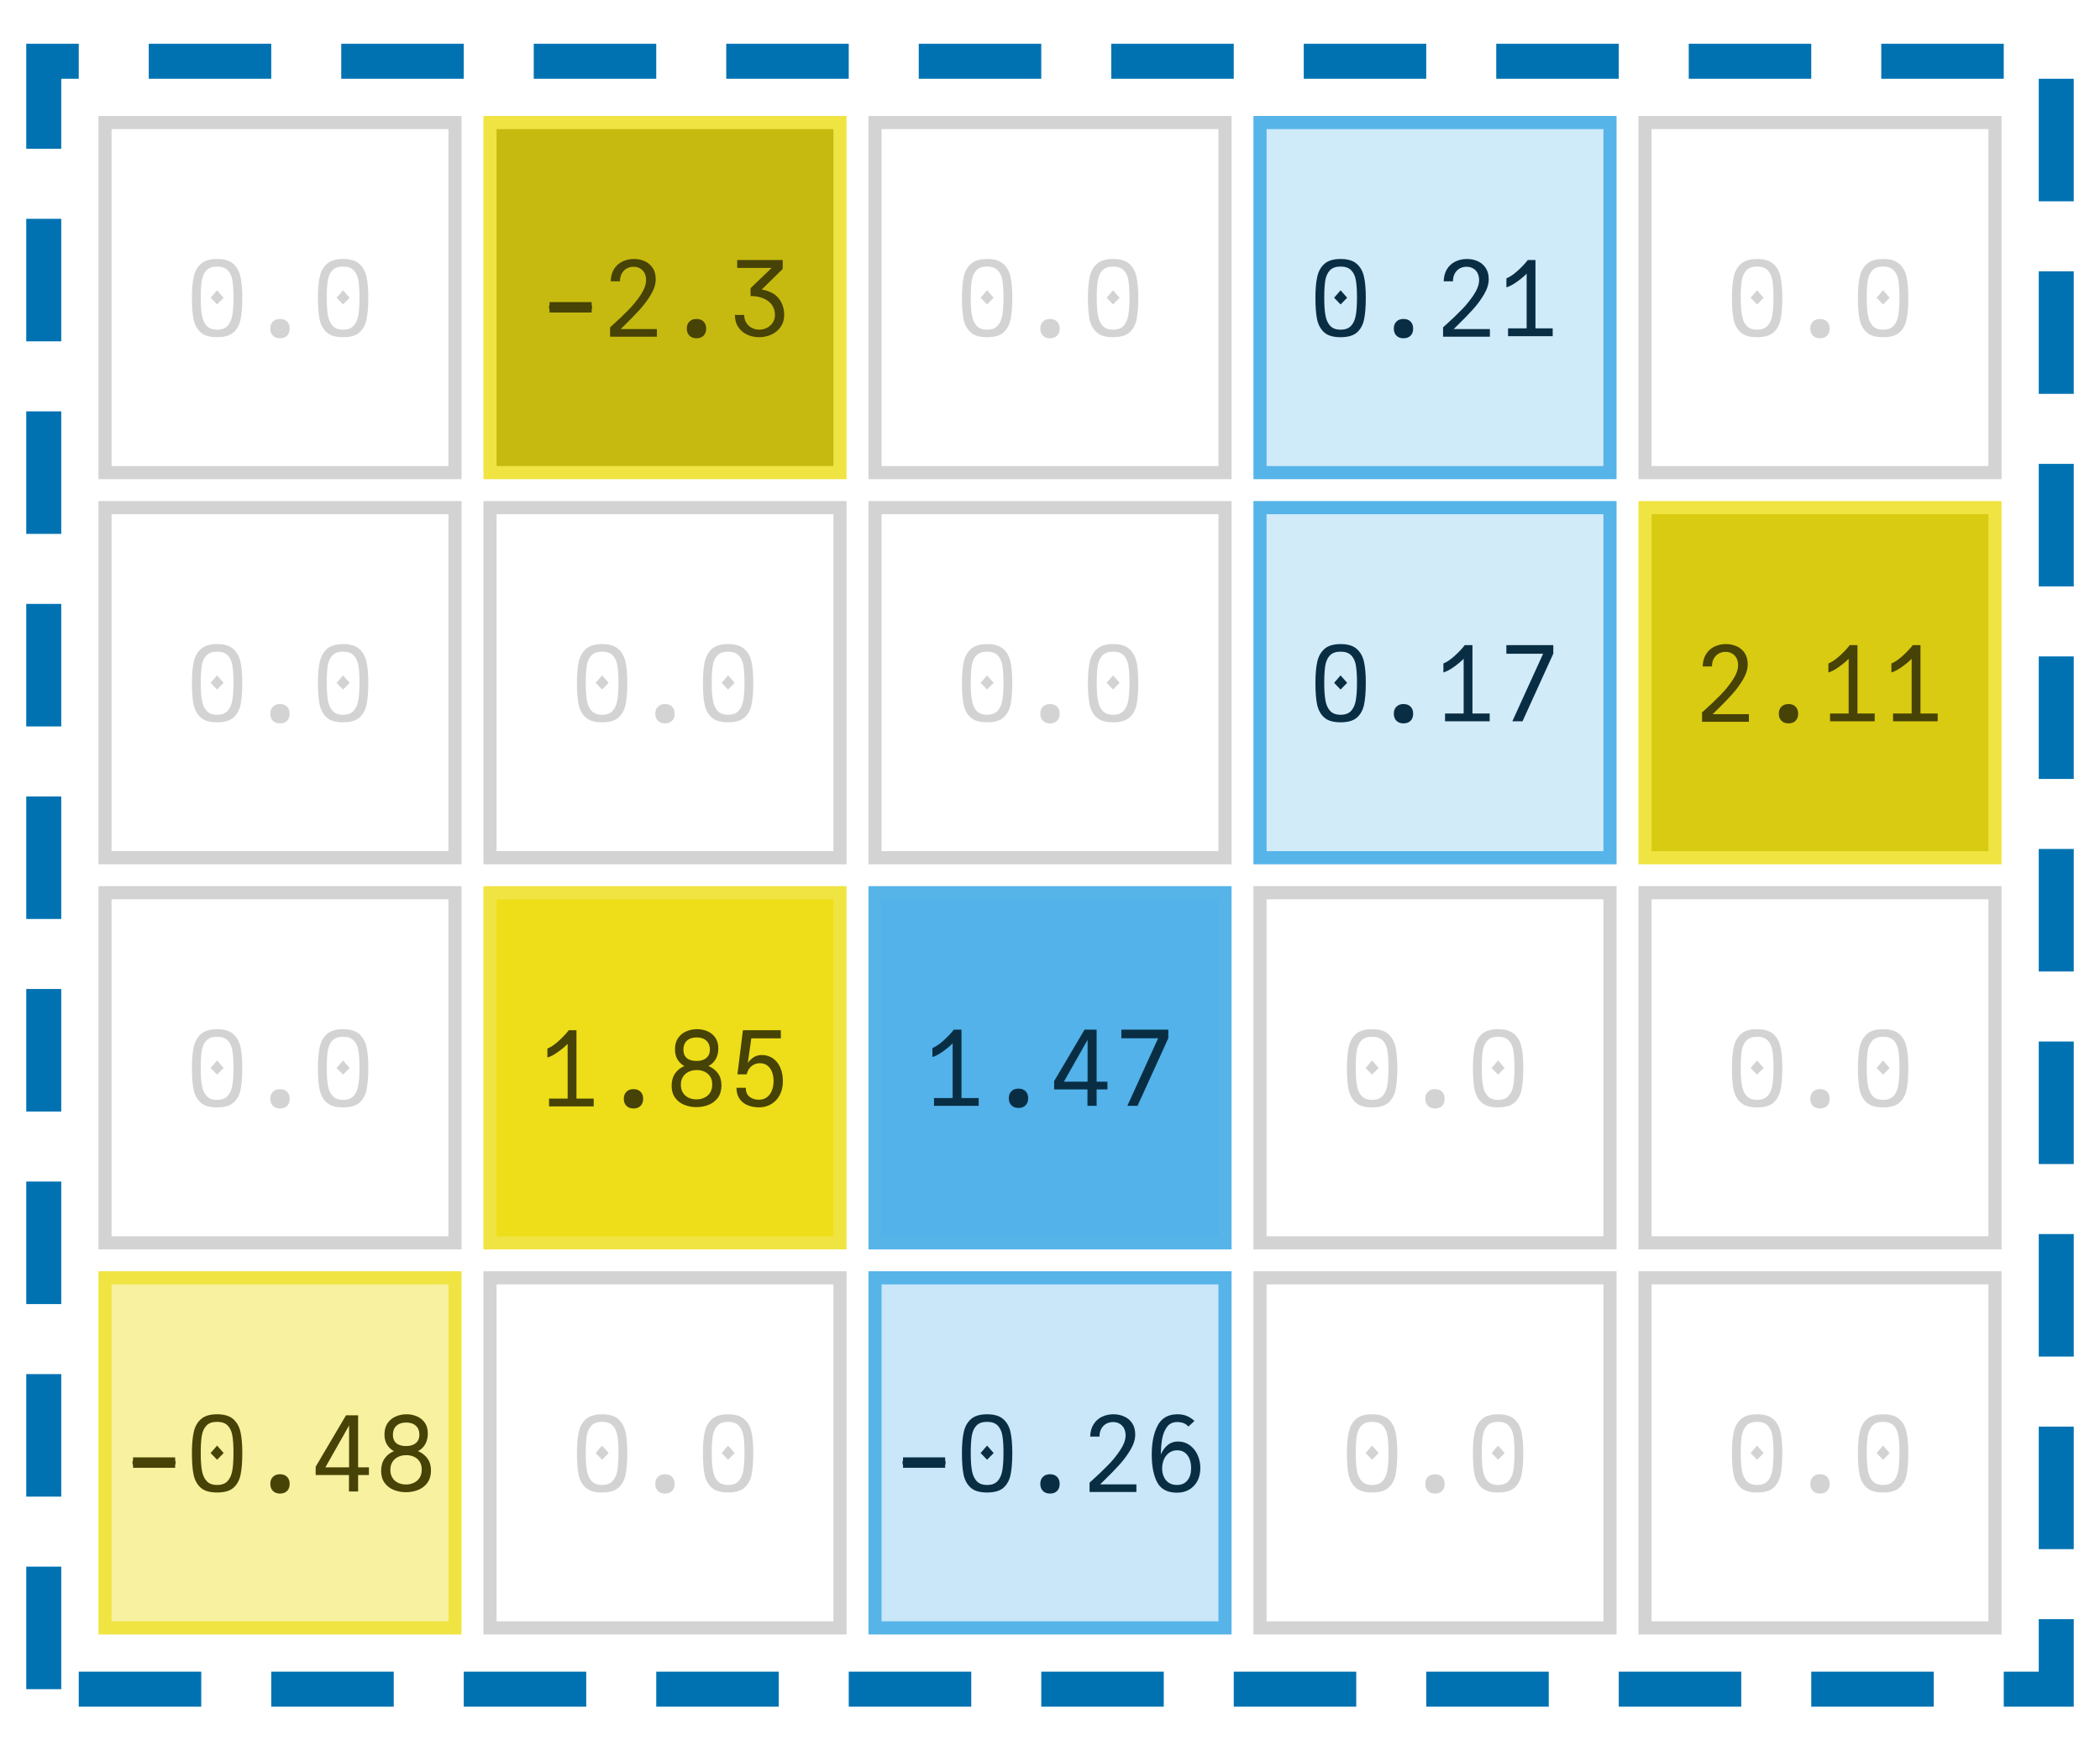
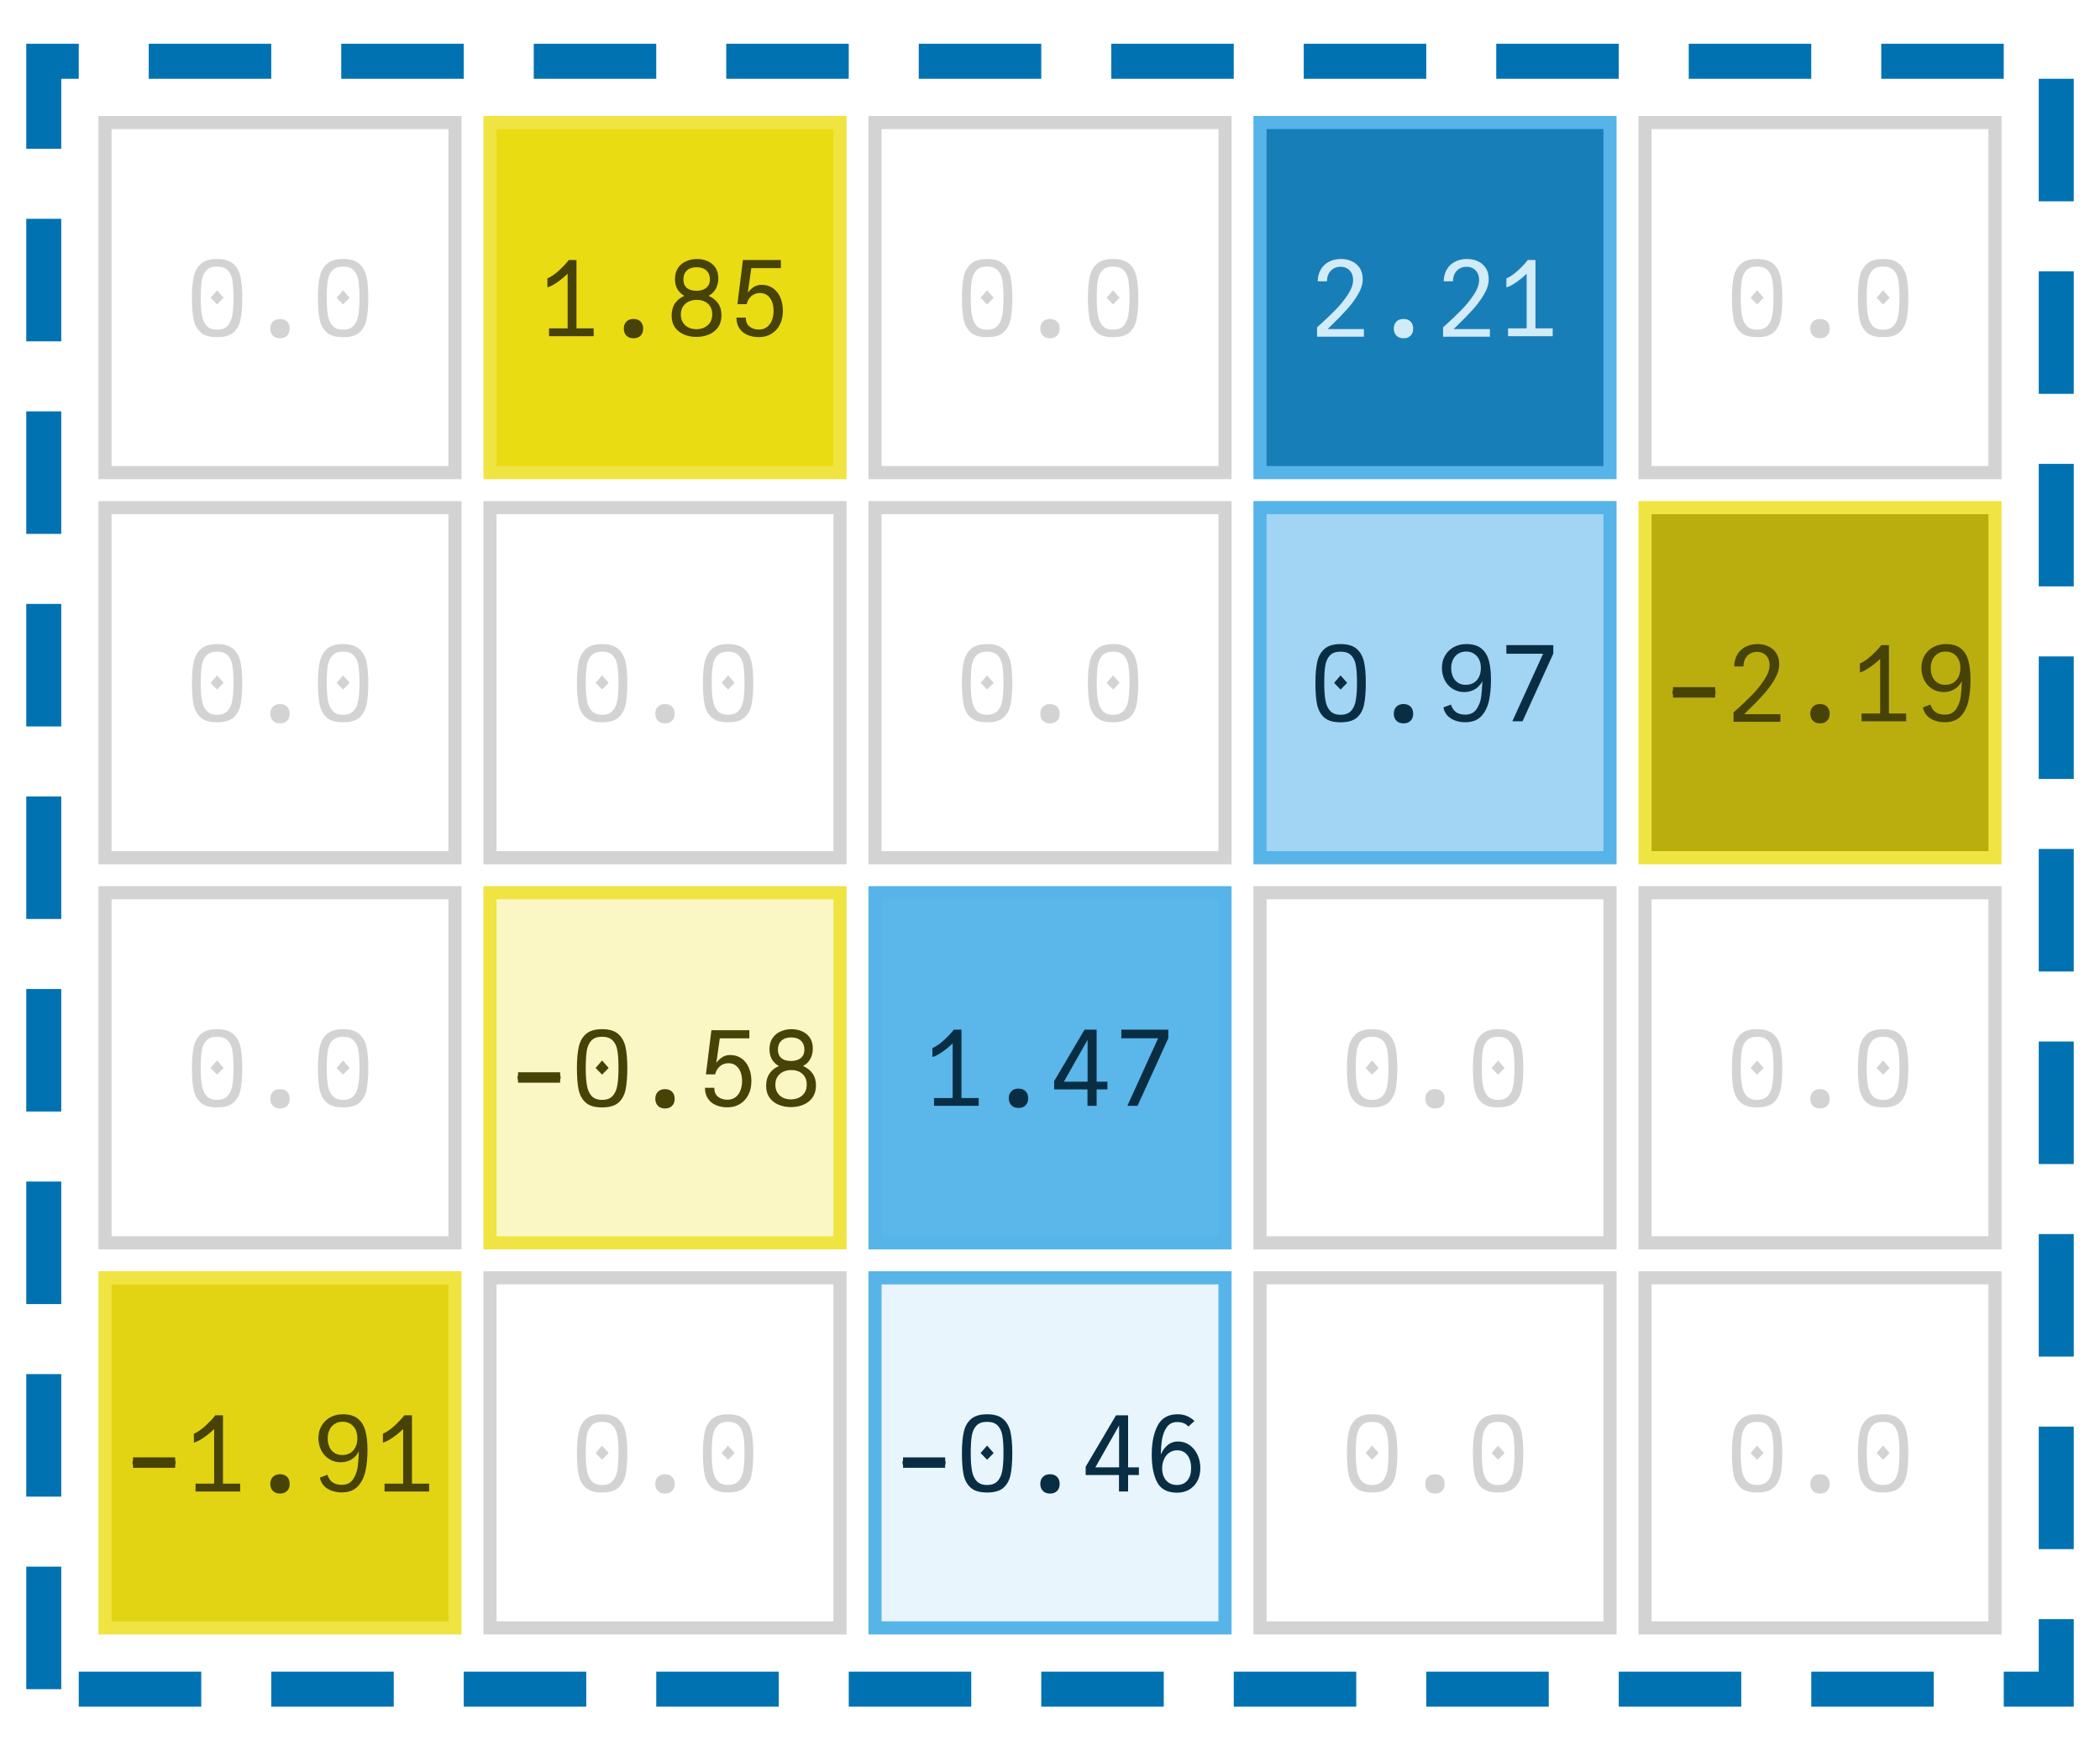
<svg xmlns="http://www.w3.org/2000/svg" xmlns:xlink="http://www.w3.org/1999/xlink" width="120" height="100" viewBox="0 0 120 100">
  <defs>
    <g>
      <g id="glyph-0-0">
        <path d="M 1.805 0.059 C 1.395 0.059 1.086 -0.027 0.879 -0.207 C 0.672 -0.387 0.535 -0.633 0.465 -0.945 C 0.398 -1.262 0.367 -1.68 0.367 -2.195 C 0.367 -2.688 0.402 -3.09 0.473 -3.402 C 0.543 -3.715 0.684 -3.961 0.891 -4.141 C 1.102 -4.32 1.406 -4.41 1.805 -4.41 C 2.207 -4.41 2.512 -4.32 2.719 -4.141 C 2.93 -3.961 3.07 -3.715 3.141 -3.402 C 3.211 -3.09 3.246 -2.688 3.246 -2.195 C 3.246 -1.68 3.211 -1.262 3.145 -0.945 C 3.078 -0.633 2.941 -0.387 2.734 -0.207 C 2.527 -0.027 2.215 0.059 1.805 0.059 Z M 1.434 -2.195 L 1.805 -2.621 L 2.18 -2.195 L 1.805 -1.812 Z M 1.805 -0.371 C 2.07 -0.371 2.27 -0.445 2.406 -0.594 C 2.543 -0.742 2.633 -0.949 2.676 -1.203 C 2.719 -1.461 2.742 -1.793 2.742 -2.195 C 2.742 -2.605 2.723 -2.93 2.68 -3.18 C 2.641 -3.426 2.551 -3.621 2.414 -3.762 C 2.277 -3.906 2.074 -3.977 1.805 -3.977 C 1.535 -3.977 1.332 -3.906 1.195 -3.762 C 1.059 -3.621 0.973 -3.426 0.93 -3.18 C 0.891 -2.934 0.871 -2.605 0.871 -2.195 C 0.871 -1.793 0.891 -1.461 0.938 -1.203 C 0.98 -0.945 1.07 -0.746 1.207 -0.594 C 1.344 -0.445 1.543 -0.371 1.805 -0.371 Z M 1.805 -0.371 " />
      </g>
      <g id="glyph-0-1">
        <path d="M 1.801 0.121 C 1.629 0.121 1.496 0.07 1.398 -0.027 C 1.297 -0.129 1.246 -0.262 1.246 -0.434 C 1.246 -0.605 1.297 -0.738 1.398 -0.836 C 1.496 -0.934 1.629 -0.984 1.801 -0.984 C 1.973 -0.984 2.105 -0.934 2.203 -0.836 C 2.301 -0.738 2.352 -0.605 2.352 -0.434 C 2.352 -0.262 2.305 -0.129 2.203 -0.027 C 2.105 0.07 1.973 0.121 1.801 0.121 Z M 1.801 0.121 " />
      </g>
      <g id="glyph-0-2">
-         <path d="M 0.602 -1.492 L 0.566 -1.648 L 0.602 -1.805 L 0.602 -1.949 L 3.008 -1.949 L 3.008 -1.805 L 3.039 -1.648 L 3.008 -1.492 L 3.008 -1.352 L 0.602 -1.352 Z M 0.602 -1.492 " />
+         <path d="M 0.574 -0.445 L 1.637 -0.445 L 1.637 -3.57 C 1.477 -3.406 1.285 -3.25 1.059 -3.09 C 0.836 -2.934 0.645 -2.836 0.48 -2.789 L 0.48 -3.301 C 0.68 -3.383 0.898 -3.531 1.129 -3.742 C 1.363 -3.957 1.555 -4.156 1.703 -4.352 L 2.141 -4.352 L 2.141 -0.445 L 3.125 -0.445 L 3.125 0 L 0.574 0 Z M 0.574 -0.445 " />
      </g>
      <g id="glyph-0-3">
+         <path d="M 1.797 0.043 C 1.547 0.043 1.316 0 1.098 -0.09 C 0.883 -0.176 0.711 -0.309 0.578 -0.492 C 0.445 -0.676 0.379 -0.902 0.379 -1.176 C 0.379 -1.453 0.445 -1.688 0.578 -1.883 C 0.711 -2.074 0.891 -2.215 1.109 -2.301 C 0.941 -2.395 0.809 -2.523 0.711 -2.684 C 0.617 -2.844 0.57 -3.035 0.57 -3.258 C 0.57 -3.516 0.629 -3.73 0.75 -3.906 C 0.867 -4.078 1.023 -4.203 1.215 -4.285 C 1.406 -4.367 1.609 -4.41 1.828 -4.41 C 2.043 -4.41 2.242 -4.371 2.43 -4.289 C 2.613 -4.211 2.762 -4.086 2.879 -3.922 C 2.992 -3.754 3.047 -3.551 3.047 -3.305 C 3.047 -3.074 2.996 -2.875 2.898 -2.699 C 2.797 -2.523 2.656 -2.391 2.484 -2.305 C 2.715 -2.207 2.898 -2.066 3.031 -1.879 C 3.164 -1.695 3.227 -1.465 3.227 -1.195 C 3.227 -0.922 3.16 -0.691 3.031 -0.504 C 2.898 -0.32 2.723 -0.184 2.508 -0.094 C 2.289 -0.004 2.055 0.043 1.797 0.043 Z M 1.797 -0.398 C 1.961 -0.398 2.113 -0.43 2.25 -0.496 C 2.387 -0.559 2.496 -0.656 2.578 -0.781 C 2.66 -0.91 2.699 -1.066 2.699 -1.246 C 2.699 -1.43 2.66 -1.582 2.578 -1.707 C 2.496 -1.832 2.391 -1.922 2.258 -1.984 C 2.121 -2.047 1.973 -2.074 1.812 -2.074 C 1.645 -2.074 1.492 -2.043 1.355 -1.977 C 1.219 -1.914 1.109 -1.816 1.027 -1.691 C 0.945 -1.562 0.906 -1.41 0.906 -1.234 C 0.906 -1.055 0.945 -0.902 1.027 -0.777 C 1.105 -0.652 1.215 -0.555 1.348 -0.492 C 1.484 -0.43 1.633 -0.398 1.797 -0.398 Z M 1.797 -2.594 C 2.039 -2.594 2.227 -2.648 2.363 -2.766 C 2.5 -2.879 2.566 -3.039 2.566 -3.25 C 2.566 -3.457 2.5 -3.625 2.367 -3.75 C 2.234 -3.875 2.051 -3.938 1.809 -3.938 C 1.57 -3.938 1.387 -3.875 1.25 -3.75 C 1.117 -3.625 1.051 -3.453 1.051 -3.238 C 1.051 -3.035 1.113 -2.875 1.242 -2.762 C 1.371 -2.648 1.559 -2.594 1.797 -2.594 Z M 1.797 -2.594 " />
+       </g>
+       <g id="glyph-0-4">
+         <path d="M 1.77 0.055 C 1.531 0.055 1.316 0.016 1.121 -0.066 C 0.926 -0.145 0.773 -0.266 0.66 -0.434 C 0.543 -0.602 0.484 -0.809 0.484 -1.062 L 1.016 -1.062 C 1.016 -0.836 1.086 -0.664 1.227 -0.551 C 1.367 -0.438 1.547 -0.379 1.766 -0.379 C 1.945 -0.379 2.102 -0.426 2.227 -0.523 C 2.355 -0.621 2.449 -0.75 2.512 -0.914 C 2.574 -1.078 2.605 -1.262 2.605 -1.457 C 2.605 -1.641 2.574 -1.809 2.516 -1.965 C 2.457 -2.117 2.371 -2.238 2.254 -2.328 C 2.137 -2.422 1.992 -2.465 1.824 -2.465 C 1.641 -2.465 1.48 -2.41 1.344 -2.297 C 1.203 -2.18 1.113 -2.027 1.066 -1.828 L 0.539 -1.828 L 0.852 -4.352 L 3.02 -4.352 L 3.02 -3.887 L 1.332 -3.887 L 1.133 -2.488 C 1.242 -2.633 1.363 -2.742 1.488 -2.82 C 1.617 -2.895 1.762 -2.934 1.922 -2.934 C 2.172 -2.934 2.391 -2.867 2.574 -2.738 C 2.758 -2.605 2.898 -2.43 2.992 -2.203 C 3.09 -1.977 3.137 -1.723 3.137 -1.445 C 3.137 -1.152 3.082 -0.891 2.965 -0.664 C 2.852 -0.438 2.691 -0.262 2.484 -0.137 C 2.277 -0.008 2.039 0.055 1.77 0.055 Z M 1.77 0.055 " />
+       </g>
+       <g id="glyph-0-5">
        <path d="M 0.598 -0.629 C 0.934 -0.93 1.234 -1.215 1.496 -1.484 C 1.762 -1.75 1.996 -2.039 2.207 -2.352 C 2.414 -2.664 2.52 -2.949 2.52 -3.203 C 2.52 -3.359 2.488 -3.492 2.43 -3.609 C 2.367 -3.723 2.281 -3.812 2.176 -3.871 C 2.066 -3.934 1.945 -3.965 1.805 -3.965 C 1.652 -3.965 1.52 -3.93 1.402 -3.863 C 1.285 -3.793 1.191 -3.695 1.125 -3.57 C 1.059 -3.445 1.027 -3.297 1.027 -3.133 L 0.496 -3.133 C 0.504 -3.402 0.566 -3.637 0.684 -3.828 C 0.801 -4.02 0.961 -4.164 1.16 -4.262 C 1.359 -4.359 1.578 -4.41 1.824 -4.41 C 2.051 -4.41 2.258 -4.367 2.445 -4.281 C 2.637 -4.195 2.785 -4.066 2.902 -3.891 C 3.016 -3.715 3.07 -3.5 3.07 -3.246 C 3.07 -2.977 2.98 -2.688 2.797 -2.379 C 2.613 -2.07 2.398 -1.781 2.16 -1.52 C 1.922 -1.254 1.625 -0.953 1.277 -0.613 L 1.066 -0.406 L 3.137 -0.406 L 3.137 0.031 L 0.461 0.031 L 0.461 -0.504 Z M 0.598 -0.629 " />
      </g>
-       <g id="glyph-0-4">
-         <path d="M 0.926 -1.211 C 0.926 -1.043 0.965 -0.895 1.047 -0.766 C 1.129 -0.637 1.234 -0.539 1.363 -0.473 C 1.496 -0.406 1.633 -0.371 1.781 -0.371 C 1.938 -0.371 2.086 -0.406 2.223 -0.477 C 2.359 -0.543 2.473 -0.641 2.555 -0.77 C 2.641 -0.898 2.684 -1.043 2.684 -1.211 C 2.684 -1.438 2.621 -1.633 2.504 -1.797 C 2.383 -1.957 2.219 -2.082 2.008 -2.164 C 1.797 -2.25 1.559 -2.293 1.289 -2.293 L 1.289 -2.742 L 2.496 -3.898 L 0.527 -3.898 L 0.527 -4.352 L 3.125 -4.352 L 3.125 -3.84 L 1.926 -2.664 C 2.375 -2.586 2.703 -2.414 2.906 -2.148 C 3.109 -1.887 3.211 -1.574 3.211 -1.211 C 3.211 -0.945 3.141 -0.715 3.004 -0.523 C 2.867 -0.332 2.691 -0.184 2.469 -0.086 C 2.25 0.012 2.02 0.059 1.777 0.059 C 1.539 0.059 1.316 0.012 1.105 -0.082 C 0.895 -0.176 0.723 -0.316 0.594 -0.512 C 0.461 -0.703 0.395 -0.938 0.395 -1.211 Z M 0.926 -1.211 " />
+       <g id="glyph-0-6">
+         <path d="M 1.727 0.055 C 1.512 0.055 1.316 0.02 1.137 -0.047 C 0.961 -0.113 0.816 -0.211 0.699 -0.336 C 0.586 -0.465 0.512 -0.617 0.48 -0.793 L 0.91 -0.953 C 0.977 -0.75 1.078 -0.605 1.211 -0.516 C 1.34 -0.426 1.516 -0.379 1.727 -0.379 C 2.012 -0.379 2.227 -0.48 2.367 -0.684 C 2.508 -0.887 2.598 -1.117 2.637 -1.379 C 2.672 -1.637 2.695 -1.941 2.707 -2.293 C 2.602 -2.09 2.461 -1.934 2.281 -1.828 C 2.102 -1.723 1.895 -1.668 1.668 -1.668 C 1.426 -1.668 1.207 -1.727 1.016 -1.848 C 0.82 -1.969 0.668 -2.133 0.559 -2.344 C 0.449 -2.555 0.395 -2.793 0.395 -3.055 C 0.395 -3.32 0.457 -3.555 0.582 -3.762 C 0.703 -3.969 0.871 -4.129 1.082 -4.242 C 1.293 -4.355 1.531 -4.41 1.793 -4.41 C 2.16 -4.41 2.449 -4.324 2.656 -4.152 C 2.863 -3.98 3.004 -3.746 3.082 -3.449 C 3.16 -3.152 3.199 -2.793 3.199 -2.371 C 3.199 -1.922 3.16 -1.52 3.082 -1.164 C 3.004 -0.812 2.859 -0.52 2.645 -0.289 C 2.426 -0.059 2.121 0.055 1.727 0.055 Z M 1.746 -2.082 C 1.934 -2.082 2.09 -2.121 2.223 -2.203 C 2.352 -2.285 2.453 -2.402 2.52 -2.547 C 2.586 -2.691 2.621 -2.859 2.621 -3.047 C 2.621 -3.23 2.586 -3.391 2.52 -3.531 C 2.449 -3.672 2.352 -3.785 2.223 -3.863 C 2.098 -3.945 1.949 -3.984 1.781 -3.984 C 1.609 -3.984 1.461 -3.945 1.332 -3.863 C 1.203 -3.785 1.102 -3.672 1.031 -3.527 C 0.961 -3.383 0.926 -3.219 0.926 -3.035 C 0.926 -2.855 0.957 -2.695 1.023 -2.547 C 1.086 -2.402 1.18 -2.289 1.305 -2.207 C 1.426 -2.125 1.574 -2.082 1.746 -2.082 Z M 1.746 -2.082 " />
      </g>
-       <g id="glyph-0-5">
-         <path d="M 0.574 -0.445 L 1.637 -0.445 L 1.637 -3.57 C 1.477 -3.406 1.285 -3.25 1.059 -3.09 C 0.836 -2.934 0.645 -2.836 0.48 -2.789 L 0.48 -3.301 C 0.68 -3.383 0.898 -3.531 1.129 -3.742 C 1.363 -3.957 1.555 -4.156 1.703 -4.352 L 2.141 -4.352 L 2.141 -0.445 L 3.125 -0.445 L 3.125 0 L 0.574 0 Z M 0.574 -0.445 " />
-       </g>
-       <g id="glyph-0-6">
+       <g id="glyph-0-7">
        <path d="M 2.578 -3.859 L 0.477 -3.859 L 0.477 -4.352 L 3.16 -4.352 L 3.16 -3.863 L 1.402 0 L 0.82 0 Z M 2.578 -3.859 " />
      </g>
-       <g id="glyph-0-7">
-         <path d="M 1.797 0.043 C 1.547 0.043 1.316 0 1.098 -0.09 C 0.883 -0.176 0.711 -0.309 0.578 -0.492 C 0.445 -0.676 0.379 -0.902 0.379 -1.176 C 0.379 -1.453 0.445 -1.688 0.578 -1.883 C 0.711 -2.074 0.891 -2.215 1.109 -2.301 C 0.941 -2.395 0.809 -2.523 0.711 -2.684 C 0.617 -2.844 0.57 -3.035 0.57 -3.258 C 0.57 -3.516 0.629 -3.73 0.75 -3.906 C 0.867 -4.078 1.023 -4.203 1.215 -4.285 C 1.406 -4.367 1.609 -4.41 1.828 -4.41 C 2.043 -4.41 2.242 -4.371 2.43 -4.289 C 2.613 -4.211 2.762 -4.086 2.879 -3.922 C 2.992 -3.754 3.047 -3.551 3.047 -3.305 C 3.047 -3.074 2.996 -2.875 2.898 -2.699 C 2.797 -2.523 2.656 -2.391 2.484 -2.305 C 2.715 -2.207 2.898 -2.066 3.031 -1.879 C 3.164 -1.695 3.227 -1.465 3.227 -1.195 C 3.227 -0.922 3.16 -0.691 3.031 -0.504 C 2.898 -0.32 2.723 -0.184 2.508 -0.094 C 2.289 -0.004 2.055 0.043 1.797 0.043 Z M 1.797 -0.398 C 1.961 -0.398 2.113 -0.43 2.25 -0.496 C 2.387 -0.559 2.496 -0.656 2.578 -0.781 C 2.66 -0.91 2.699 -1.066 2.699 -1.246 C 2.699 -1.43 2.66 -1.582 2.578 -1.707 C 2.496 -1.832 2.391 -1.922 2.258 -1.984 C 2.121 -2.047 1.973 -2.074 1.812 -2.074 C 1.645 -2.074 1.492 -2.043 1.355 -1.977 C 1.219 -1.914 1.109 -1.816 1.027 -1.691 C 0.945 -1.562 0.906 -1.41 0.906 -1.234 C 0.906 -1.055 0.945 -0.902 1.027 -0.777 C 1.105 -0.652 1.215 -0.555 1.348 -0.492 C 1.484 -0.43 1.633 -0.398 1.797 -0.398 Z M 1.797 -2.594 C 2.039 -2.594 2.227 -2.648 2.363 -2.766 C 2.5 -2.879 2.566 -3.039 2.566 -3.25 C 2.566 -3.457 2.5 -3.625 2.367 -3.75 C 2.234 -3.875 2.051 -3.938 1.809 -3.938 C 1.57 -3.938 1.387 -3.875 1.25 -3.75 C 1.117 -3.625 1.051 -3.453 1.051 -3.238 C 1.051 -3.035 1.113 -2.875 1.242 -2.762 C 1.371 -2.648 1.559 -2.594 1.797 -2.594 Z M 1.797 -2.594 " />
-       </g>
      <g id="glyph-0-8">
-         <path d="M 1.77 0.055 C 1.531 0.055 1.316 0.016 1.121 -0.066 C 0.926 -0.145 0.773 -0.266 0.66 -0.434 C 0.543 -0.602 0.484 -0.809 0.484 -1.062 L 1.016 -1.062 C 1.016 -0.836 1.086 -0.664 1.227 -0.551 C 1.367 -0.438 1.547 -0.379 1.766 -0.379 C 1.945 -0.379 2.102 -0.426 2.227 -0.523 C 2.355 -0.621 2.449 -0.75 2.512 -0.914 C 2.574 -1.078 2.605 -1.262 2.605 -1.457 C 2.605 -1.641 2.574 -1.809 2.516 -1.965 C 2.457 -2.117 2.371 -2.238 2.254 -2.328 C 2.137 -2.422 1.992 -2.465 1.824 -2.465 C 1.641 -2.465 1.48 -2.41 1.344 -2.297 C 1.203 -2.18 1.113 -2.027 1.066 -1.828 L 0.539 -1.828 L 0.852 -4.352 L 3.02 -4.352 L 3.02 -3.887 L 1.332 -3.887 L 1.133 -2.488 C 1.242 -2.633 1.363 -2.742 1.488 -2.82 C 1.617 -2.895 1.762 -2.934 1.922 -2.934 C 2.172 -2.934 2.391 -2.867 2.574 -2.738 C 2.758 -2.605 2.898 -2.43 2.992 -2.203 C 3.09 -1.977 3.137 -1.723 3.137 -1.445 C 3.137 -1.152 3.082 -0.891 2.965 -0.664 C 2.852 -0.438 2.691 -0.262 2.484 -0.137 C 2.277 -0.008 2.039 0.055 1.77 0.055 Z M 1.77 0.055 " />
+         <path d="M 0.602 -1.492 L 0.566 -1.648 L 0.602 -1.805 L 0.602 -1.949 L 3.008 -1.949 L 3.008 -1.805 L 3.039 -1.648 L 3.008 -1.492 L 3.008 -1.352 L 0.602 -1.352 Z M 0.602 -1.492 " />
      </g>
      <g id="glyph-0-9">
        <path d="M 2.141 -0.938 L 0.238 -0.938 L 0.238 -1.414 L 1.973 -4.352 L 2.664 -4.352 L 2.664 -1.379 L 3.281 -1.379 L 3.281 -0.938 L 2.664 -0.938 L 2.664 0 L 2.141 0 Z M 2.148 -1.379 L 2.148 -3.77 L 0.793 -1.379 Z M 2.148 -1.379 " />
      </g>
      <g id="glyph-0-10">
        <path d="M 1.859 0.07 C 1.32 0.07 0.945 -0.121 0.73 -0.512 C 0.52 -0.902 0.414 -1.438 0.414 -2.113 C 0.414 -2.789 0.527 -3.34 0.754 -3.77 C 0.98 -4.195 1.355 -4.41 1.879 -4.41 C 2.094 -4.41 2.281 -4.375 2.438 -4.305 C 2.598 -4.234 2.734 -4.141 2.855 -4.027 L 2.508 -3.707 C 2.363 -3.879 2.148 -3.965 1.867 -3.965 C 1.609 -3.965 1.41 -3.867 1.273 -3.672 C 1.137 -3.477 1.051 -3.246 1.004 -2.98 C 0.961 -2.715 0.938 -2.426 0.93 -2.113 C 1.039 -2.352 1.176 -2.535 1.34 -2.664 C 1.504 -2.793 1.695 -2.855 1.914 -2.855 C 2.16 -2.855 2.383 -2.785 2.578 -2.648 C 2.773 -2.508 2.926 -2.324 3.031 -2.09 C 3.137 -1.855 3.191 -1.605 3.191 -1.34 C 3.191 -1.066 3.137 -0.82 3.027 -0.605 C 2.914 -0.391 2.758 -0.227 2.555 -0.105 C 2.355 0.012 2.121 0.07 1.859 0.07 Z M 1.848 -0.371 C 2.113 -0.371 2.312 -0.457 2.453 -0.633 C 2.594 -0.805 2.664 -1.035 2.664 -1.324 C 2.664 -1.512 2.637 -1.688 2.578 -1.844 C 2.52 -2 2.43 -2.121 2.312 -2.215 C 2.191 -2.305 2.047 -2.352 1.871 -2.352 C 1.695 -2.352 1.543 -2.305 1.41 -2.211 C 1.281 -2.117 1.18 -1.992 1.113 -1.836 C 1.043 -1.68 1.008 -1.504 1.008 -1.312 C 1.008 -1.133 1.043 -0.969 1.109 -0.828 C 1.176 -0.684 1.273 -0.57 1.398 -0.492 C 1.527 -0.41 1.676 -0.371 1.848 -0.371 Z M 1.848 -0.371 " />
      </g>
    </g>
  </defs>
  <rect x="-12" y="-10" width="144" height="120" fill="rgb(100%, 100%, 100%)" fill-opacity="1" />
  <path fill-rule="nonzero" fill="rgb(100%, 100%, 100%)" fill-opacity="1" stroke-width="0.75" stroke-linecap="butt" stroke-linejoin="miter" stroke="rgb(82.745%, 82.745%, 82.745%)" stroke-opacity="1" stroke-miterlimit="10" d="M 6 27 L 6 7 L 26 7 L 26 27 Z M 6 27 " />
  <g fill="rgb(82.745%, 82.745%, 82.745%)" fill-opacity="1">
    <use xlink:href="#glyph-0-0" x="10.6" y="19.205" />
    <use xlink:href="#glyph-0-1" x="14.2" y="19.205" />
    <use xlink:href="#glyph-0-0" x="17.8" y="19.205" />
  </g>
-   <path fill-rule="nonzero" fill="rgb(77.824%, 72.882%, 6.176%)" fill-opacity="1" stroke-width="0.75" stroke-linecap="butt" stroke-linejoin="miter" stroke="rgb(94.118%, 89.412%, 25.882%)" stroke-opacity="1" stroke-miterlimit="10" d="M 28 27 L 28 7 L 48 7 L 48 27 Z M 28 27 " />
+   <path fill-rule="nonzero" fill="rgb(91.936%, 86.099%, 7.297%)" fill-opacity="1" stroke-width="0.75" stroke-linecap="butt" stroke-linejoin="miter" stroke="rgb(94.118%, 89.412%, 25.882%)" stroke-opacity="1" stroke-miterlimit="10" d="M 28 27 L 28 7 L 48 7 L 48 27 Z M 28 27 " />
  <g fill="rgb(27.794%, 26.029%, 2.206%)" fill-opacity="1">
    <use xlink:href="#glyph-0-2" x="30.8" y="19.205" />
-     <use xlink:href="#glyph-0-3" x="34.4" y="19.205" />
-     <use xlink:href="#glyph-0-1" x="38" y="19.205" />
+     <use xlink:href="#glyph-0-1" x="34.4" y="19.205" />
+     <use xlink:href="#glyph-0-3" x="38" y="19.205" />
    <use xlink:href="#glyph-0-4" x="41.6" y="19.205" />
  </g>
  <path fill-rule="nonzero" fill="rgb(100%, 100%, 100%)" fill-opacity="1" stroke-width="0.75" stroke-linecap="butt" stroke-linejoin="miter" stroke="rgb(82.745%, 82.745%, 82.745%)" stroke-opacity="1" stroke-miterlimit="10" d="M 50 27 L 50 7 L 70 7 L 70 27 Z M 50 27 " />
  <g fill="rgb(82.745%, 82.745%, 82.745%)" fill-opacity="1">
    <use xlink:href="#glyph-0-0" x="54.6" y="19.205" />
    <use xlink:href="#glyph-0-1" x="58.2" y="19.205" />
    <use xlink:href="#glyph-0-0" x="61.8" y="19.205" />
  </g>
-   <path fill-rule="nonzero" fill="rgb(81.083%, 91.605%, 97.537%)" fill-opacity="1" stroke-width="0.75" stroke-linecap="butt" stroke-linejoin="miter" stroke="rgb(33.725%, 70.588%, 91.373%)" stroke-opacity="1" stroke-miterlimit="10" d="M 72 27 L 72 7 L 92 7 L 92 27 Z M 72 27 " />
-   <g fill="rgb(3.455%, 18.22%, 26.545%)" fill-opacity="1">
-     <use xlink:href="#glyph-0-0" x="74.8" y="19.205" />
+   <path fill-rule="nonzero" fill="rgb(9.366%, 49.384%, 71.948%)" fill-opacity="1" stroke-width="0.75" stroke-linecap="butt" stroke-linejoin="miter" stroke="rgb(33.725%, 70.588%, 91.373%)" stroke-opacity="1" stroke-miterlimit="10" d="M 72 27 L 72 7 L 92 7 L 92 27 Z M 72 27 " />
+   <g fill="rgb(82.304%, 92.147%, 97.696%)" fill-opacity="1">
+     <use xlink:href="#glyph-0-5" x="74.8" y="19.205" />
    <use xlink:href="#glyph-0-1" x="78.4" y="19.205" />
-     <use xlink:href="#glyph-0-3" x="82" y="19.205" />
-     <use xlink:href="#glyph-0-5" x="85.6" y="19.205" />
+     <use xlink:href="#glyph-0-5" x="82" y="19.205" />
+     <use xlink:href="#glyph-0-2" x="85.6" y="19.205" />
  </g>
  <path fill-rule="nonzero" fill="rgb(100%, 100%, 100%)" fill-opacity="1" stroke-width="0.75" stroke-linecap="butt" stroke-linejoin="miter" stroke="rgb(82.745%, 82.745%, 82.745%)" stroke-opacity="1" stroke-miterlimit="10" d="M 94 27 L 94 7 L 114 7 L 114 27 Z M 94 27 " />
  <g fill="rgb(82.745%, 82.745%, 82.745%)" fill-opacity="1">
    <use xlink:href="#glyph-0-0" x="98.6" y="19.205" />
    <use xlink:href="#glyph-0-1" x="102.2" y="19.205" />
    <use xlink:href="#glyph-0-0" x="105.8" y="19.205" />
  </g>
  <path fill-rule="nonzero" fill="rgb(100%, 100%, 100%)" fill-opacity="1" stroke-width="0.75" stroke-linecap="butt" stroke-linejoin="miter" stroke="rgb(82.745%, 82.745%, 82.745%)" stroke-opacity="1" stroke-miterlimit="10" d="M 6 49 L 6 29 L 26 29 L 26 49 Z M 6 49 " />
  <g fill="rgb(82.745%, 82.745%, 82.745%)" fill-opacity="1">
    <use xlink:href="#glyph-0-0" x="10.6" y="41.205" />
    <use xlink:href="#glyph-0-1" x="14.2" y="41.205" />
    <use xlink:href="#glyph-0-0" x="17.8" y="41.205" />
  </g>
  <path fill-rule="nonzero" fill="rgb(100%, 100%, 100%)" fill-opacity="1" stroke-width="0.75" stroke-linecap="butt" stroke-linejoin="miter" stroke="rgb(82.745%, 82.745%, 82.745%)" stroke-opacity="1" stroke-miterlimit="10" d="M 28 49 L 28 29 L 48 29 L 48 49 Z M 28 49 " />
  <g fill="rgb(82.745%, 82.745%, 82.745%)" fill-opacity="1">
    <use xlink:href="#glyph-0-0" x="32.6" y="41.205" />
    <use xlink:href="#glyph-0-1" x="36.2" y="41.205" />
    <use xlink:href="#glyph-0-0" x="39.8" y="41.205" />
  </g>
  <path fill-rule="nonzero" fill="rgb(100%, 100%, 100%)" fill-opacity="1" stroke-width="0.75" stroke-linecap="butt" stroke-linejoin="miter" stroke="rgb(82.745%, 82.745%, 82.745%)" stroke-opacity="1" stroke-miterlimit="10" d="M 50 49 L 50 29 L 70 29 L 70 49 Z M 50 49 " />
  <g fill="rgb(82.745%, 82.745%, 82.745%)" fill-opacity="1">
    <use xlink:href="#glyph-0-0" x="54.6" y="41.205" />
    <use xlink:href="#glyph-0-1" x="58.2" y="41.205" />
    <use xlink:href="#glyph-0-0" x="61.8" y="41.205" />
  </g>
-   <path fill-rule="nonzero" fill="rgb(82.511%, 92.238%, 97.723%)" fill-opacity="1" stroke-width="0.75" stroke-linecap="butt" stroke-linejoin="miter" stroke="rgb(33.725%, 70.588%, 91.373%)" stroke-opacity="1" stroke-miterlimit="10" d="M 72 49 L 72 29 L 92 29 L 92 49 Z M 72 49 " />
+   <path fill-rule="nonzero" fill="rgb(63.228%, 83.681%, 95.213%)" fill-opacity="1" stroke-width="0.75" stroke-linecap="butt" stroke-linejoin="miter" stroke="rgb(33.725%, 70.588%, 91.373%)" stroke-opacity="1" stroke-miterlimit="10" d="M 72 49 L 72 29 L 92 29 L 92 49 Z M 72 49 " />
  <g fill="rgb(3.455%, 18.22%, 26.545%)" fill-opacity="1">
    <use xlink:href="#glyph-0-0" x="74.8" y="41.205" />
    <use xlink:href="#glyph-0-1" x="78.4" y="41.205" />
-     <use xlink:href="#glyph-0-5" x="82" y="41.205" />
-     <use xlink:href="#glyph-0-6" x="85.6" y="41.205" />
+     <use xlink:href="#glyph-0-6" x="82" y="41.205" />
+     <use xlink:href="#glyph-0-7" x="85.6" y="41.205" />
  </g>
-   <path fill-rule="nonzero" fill="rgb(84.993%, 79.597%, 6.745%)" fill-opacity="1" stroke-width="0.75" stroke-linecap="butt" stroke-linejoin="miter" stroke="rgb(94.118%, 89.412%, 25.882%)" stroke-opacity="1" stroke-miterlimit="10" d="M 94 49 L 94 29 L 114 29 L 114 49 Z M 94 49 " />
+   <path fill-rule="nonzero" fill="rgb(72.93%, 68.299%, 5.788%)" fill-opacity="1" stroke-width="0.75" stroke-linecap="butt" stroke-linejoin="miter" stroke="rgb(94.118%, 89.412%, 25.882%)" stroke-opacity="1" stroke-miterlimit="10" d="M 94 49 L 94 29 L 114 29 L 114 49 Z M 94 49 " />
  <g fill="rgb(27.794%, 26.029%, 2.206%)" fill-opacity="1">
-     <use xlink:href="#glyph-0-3" x="96.8" y="41.205" />
-     <use xlink:href="#glyph-0-1" x="100.4" y="41.205" />
-     <use xlink:href="#glyph-0-5" x="104" y="41.205" />
-     <use xlink:href="#glyph-0-5" x="107.6" y="41.205" />
+     <use xlink:href="#glyph-0-8" x="95" y="41.205" />
+     <use xlink:href="#glyph-0-5" x="98.6" y="41.205" />
+     <use xlink:href="#glyph-0-1" x="102.2" y="41.205" />
+     <use xlink:href="#glyph-0-2" x="105.8" y="41.205" />
+     <use xlink:href="#glyph-0-6" x="109.4" y="41.205" />
  </g>
  <path fill-rule="nonzero" fill="rgb(100%, 100%, 100%)" fill-opacity="1" stroke-width="0.75" stroke-linecap="butt" stroke-linejoin="miter" stroke="rgb(82.745%, 82.745%, 82.745%)" stroke-opacity="1" stroke-miterlimit="10" d="M 6 71 L 6 51 L 26 51 L 26 71 Z M 6 71 " />
  <g fill="rgb(82.745%, 82.745%, 82.745%)" fill-opacity="1">
    <use xlink:href="#glyph-0-0" x="10.6" y="63.205" />
    <use xlink:href="#glyph-0-1" x="14.2" y="63.205" />
    <use xlink:href="#glyph-0-0" x="17.8" y="63.205" />
  </g>
-   <path fill-rule="nonzero" fill="rgb(92.833%, 87.1%, 9.698%)" fill-opacity="1" stroke-width="0.75" stroke-linecap="butt" stroke-linejoin="miter" stroke="rgb(94.118%, 89.412%, 25.882%)" stroke-opacity="1" stroke-miterlimit="10" d="M 28 71 L 28 51 L 48 51 L 48 71 Z M 28 71 " />
+   <path fill-rule="nonzero" fill="rgb(98.189%, 96.74%, 77.181%)" fill-opacity="1" stroke-width="0.75" stroke-linecap="butt" stroke-linejoin="miter" stroke="rgb(94.118%, 89.412%, 25.882%)" stroke-opacity="1" stroke-miterlimit="10" d="M 28 71 L 28 51 L 48 51 L 48 71 Z M 28 71 " />
  <g fill="rgb(27.794%, 26.029%, 2.206%)" fill-opacity="1">
-     <use xlink:href="#glyph-0-5" x="30.8" y="63.205" />
-     <use xlink:href="#glyph-0-1" x="34.4" y="63.205" />
-     <use xlink:href="#glyph-0-7" x="38" y="63.205" />
-     <use xlink:href="#glyph-0-8" x="41.6" y="63.205" />
+     <use xlink:href="#glyph-0-8" x="29" y="63.205" />
+     <use xlink:href="#glyph-0-0" x="32.6" y="63.205" />
+     <use xlink:href="#glyph-0-1" x="36.2" y="63.205" />
+     <use xlink:href="#glyph-0-4" x="39.8" y="63.205" />
+     <use xlink:href="#glyph-0-3" x="43.4" y="63.205" />
  </g>
-   <path fill-rule="nonzero" fill="rgb(32.274%, 69.944%, 91.184%)" fill-opacity="1" stroke-width="0.75" stroke-linecap="butt" stroke-linejoin="miter" stroke="rgb(33.725%, 70.588%, 91.373%)" stroke-opacity="1" stroke-miterlimit="10" d="M 50 71 L 50 51 L 70 51 L 70 71 Z M 50 71 " />
+   <path fill-rule="nonzero" fill="rgb(35.534%, 71.391%, 91.608%)" fill-opacity="1" stroke-width="0.75" stroke-linecap="butt" stroke-linejoin="miter" stroke="rgb(33.725%, 70.588%, 91.373%)" stroke-opacity="1" stroke-miterlimit="10" d="M 50 71 L 50 51 L 70 51 L 70 71 Z M 50 71 " />
  <g fill="rgb(3.455%, 18.22%, 26.545%)" fill-opacity="1">
-     <use xlink:href="#glyph-0-5" x="52.8" y="63.175" />
+     <use xlink:href="#glyph-0-2" x="52.8" y="63.175" />
    <use xlink:href="#glyph-0-1" x="56.4" y="63.175" />
    <use xlink:href="#glyph-0-9" x="60" y="63.175" />
-     <use xlink:href="#glyph-0-6" x="63.6" y="63.175" />
+     <use xlink:href="#glyph-0-7" x="63.6" y="63.175" />
  </g>
  <path fill-rule="nonzero" fill="rgb(100%, 100%, 100%)" fill-opacity="1" stroke-width="0.75" stroke-linecap="butt" stroke-linejoin="miter" stroke="rgb(82.745%, 82.745%, 82.745%)" stroke-opacity="1" stroke-miterlimit="10" d="M 72 71 L 72 51 L 92 51 L 92 71 Z M 72 71 " />
  <g fill="rgb(82.745%, 82.745%, 82.745%)" fill-opacity="1">
    <use xlink:href="#glyph-0-0" x="76.6" y="63.205" />
    <use xlink:href="#glyph-0-1" x="80.2" y="63.205" />
    <use xlink:href="#glyph-0-0" x="83.8" y="63.205" />
  </g>
  <path fill-rule="nonzero" fill="rgb(100%, 100%, 100%)" fill-opacity="1" stroke-width="0.75" stroke-linecap="butt" stroke-linejoin="miter" stroke="rgb(82.745%, 82.745%, 82.745%)" stroke-opacity="1" stroke-miterlimit="10" d="M 94 71 L 94 51 L 114 51 L 114 71 Z M 94 71 " />
  <g fill="rgb(82.745%, 82.745%, 82.745%)" fill-opacity="1">
    <use xlink:href="#glyph-0-0" x="98.6" y="63.205" />
    <use xlink:href="#glyph-0-1" x="102.2" y="63.205" />
    <use xlink:href="#glyph-0-0" x="105.8" y="63.205" />
  </g>
-   <path fill-rule="nonzero" fill="rgb(97.056%, 94.701%, 62.907%)" fill-opacity="1" stroke-width="0.75" stroke-linecap="butt" stroke-linejoin="miter" stroke="rgb(94.118%, 89.412%, 25.882%)" stroke-opacity="1" stroke-miterlimit="10" d="M 6 93 L 6 73 L 26 73 L 26 93 Z M 6 93 " />
+   <path fill-rule="nonzero" fill="rgb(88.722%, 83.089%, 7.041%)" fill-opacity="1" stroke-width="0.75" stroke-linecap="butt" stroke-linejoin="miter" stroke="rgb(94.118%, 89.412%, 25.882%)" stroke-opacity="1" stroke-miterlimit="10" d="M 6 93 L 6 73 L 26 73 L 26 93 Z M 6 93 " />
  <g fill="rgb(27.794%, 26.029%, 2.206%)" fill-opacity="1">
-     <use xlink:href="#glyph-0-2" x="7" y="85.205" />
-     <use xlink:href="#glyph-0-0" x="10.6" y="85.205" />
+     <use xlink:href="#glyph-0-8" x="7" y="85.205" />
+     <use xlink:href="#glyph-0-2" x="10.6" y="85.205" />
    <use xlink:href="#glyph-0-1" x="14.2" y="85.205" />
-     <use xlink:href="#glyph-0-9" x="17.8" y="85.205" />
-     <use xlink:href="#glyph-0-7" x="21.4" y="85.205" />
+     <use xlink:href="#glyph-0-6" x="17.8" y="85.205" />
+     <use xlink:href="#glyph-0-2" x="21.4" y="85.205" />
  </g>
  <path fill-rule="nonzero" fill="rgb(100%, 100%, 100%)" fill-opacity="1" stroke-width="0.75" stroke-linecap="butt" stroke-linejoin="miter" stroke="rgb(82.745%, 82.745%, 82.745%)" stroke-opacity="1" stroke-miterlimit="10" d="M 28 93 L 28 73 L 48 73 L 48 93 Z M 28 93 " />
  <g fill="rgb(82.745%, 82.745%, 82.745%)" fill-opacity="1">
    <use xlink:href="#glyph-0-0" x="32.6" y="85.205" />
    <use xlink:href="#glyph-0-1" x="36.2" y="85.205" />
    <use xlink:href="#glyph-0-0" x="39.8" y="85.205" />
  </g>
-   <path fill-rule="nonzero" fill="rgb(78.884%, 90.629%, 97.251%)" fill-opacity="1" stroke-width="0.75" stroke-linecap="butt" stroke-linejoin="miter" stroke="rgb(33.725%, 70.588%, 91.373%)" stroke-opacity="1" stroke-miterlimit="10" d="M 50 93 L 50 73 L 70 73 L 70 93 Z M 50 93 " />
+   <path fill-rule="nonzero" fill="rgb(91.144%, 96.07%, 98.847%)" fill-opacity="1" stroke-width="0.75" stroke-linecap="butt" stroke-linejoin="miter" stroke="rgb(33.725%, 70.588%, 91.373%)" stroke-opacity="1" stroke-miterlimit="10" d="M 50 93 L 50 73 L 70 73 L 70 93 Z M 50 93 " />
  <g fill="rgb(3.455%, 18.22%, 26.545%)" fill-opacity="1">
-     <use xlink:href="#glyph-0-2" x="51" y="85.205" />
+     <use xlink:href="#glyph-0-8" x="51" y="85.205" />
    <use xlink:href="#glyph-0-0" x="54.6" y="85.205" />
    <use xlink:href="#glyph-0-1" x="58.2" y="85.205" />
-     <use xlink:href="#glyph-0-3" x="61.8" y="85.205" />
+     <use xlink:href="#glyph-0-9" x="61.8" y="85.205" />
    <use xlink:href="#glyph-0-10" x="65.4" y="85.205" />
  </g>
  <path fill-rule="nonzero" fill="rgb(100%, 100%, 100%)" fill-opacity="1" stroke-width="0.75" stroke-linecap="butt" stroke-linejoin="miter" stroke="rgb(82.745%, 82.745%, 82.745%)" stroke-opacity="1" stroke-miterlimit="10" d="M 72 93 L 72 73 L 92 73 L 92 93 Z M 72 93 " />
  <g fill="rgb(82.745%, 82.745%, 82.745%)" fill-opacity="1">
    <use xlink:href="#glyph-0-0" x="76.6" y="85.205" />
    <use xlink:href="#glyph-0-1" x="80.2" y="85.205" />
    <use xlink:href="#glyph-0-0" x="83.8" y="85.205" />
  </g>
  <path fill-rule="nonzero" fill="rgb(100%, 100%, 100%)" fill-opacity="1" stroke-width="0.75" stroke-linecap="butt" stroke-linejoin="miter" stroke="rgb(82.745%, 82.745%, 82.745%)" stroke-opacity="1" stroke-miterlimit="10" d="M 94 93 L 94 73 L 114 73 L 114 93 Z M 94 93 " />
  <g fill="rgb(82.745%, 82.745%, 82.745%)" fill-opacity="1">
    <use xlink:href="#glyph-0-0" x="98.6" y="85.205" />
    <use xlink:href="#glyph-0-1" x="102.2" y="85.205" />
    <use xlink:href="#glyph-0-0" x="105.8" y="85.205" />
  </g>
  <path fill="none" stroke-width="2" stroke-linecap="butt" stroke-linejoin="miter" stroke="rgb(0%, 44.706%, 69.804%)" stroke-opacity="1" stroke-dasharray="7 4" stroke-miterlimit="10" d="M 2.5 96.5 L 2.5 3.5 L 117.5 3.5 L 117.5 96.5 Z M 2.5 96.5 " />
</svg>
